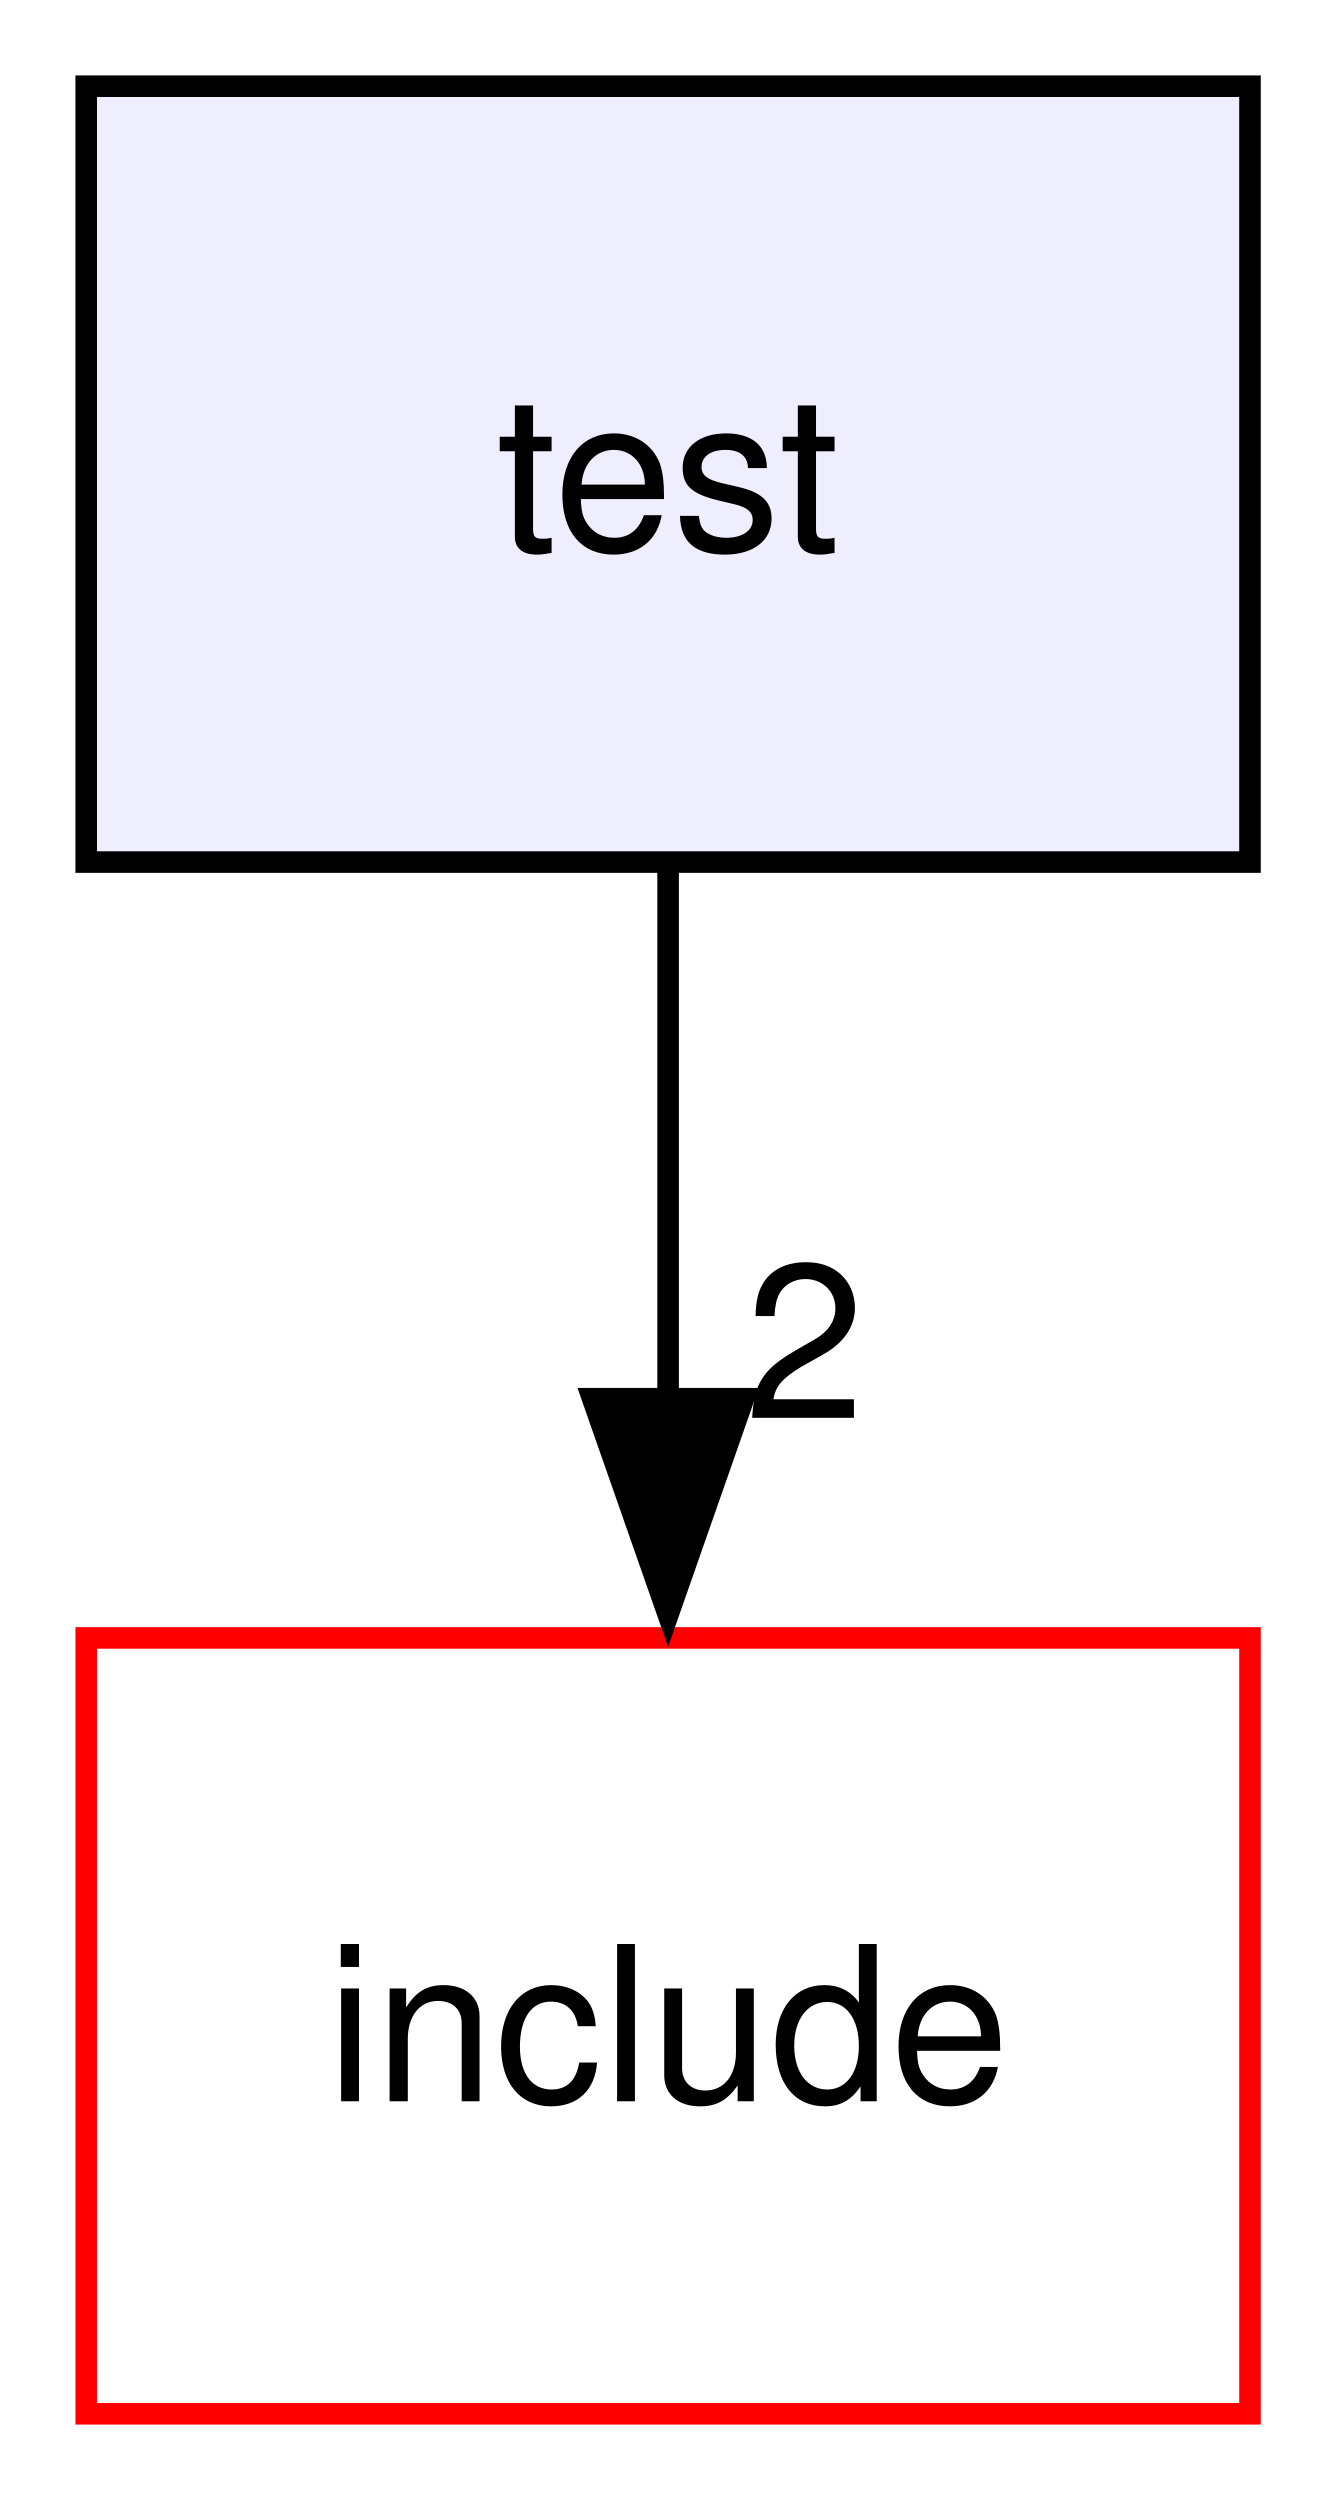
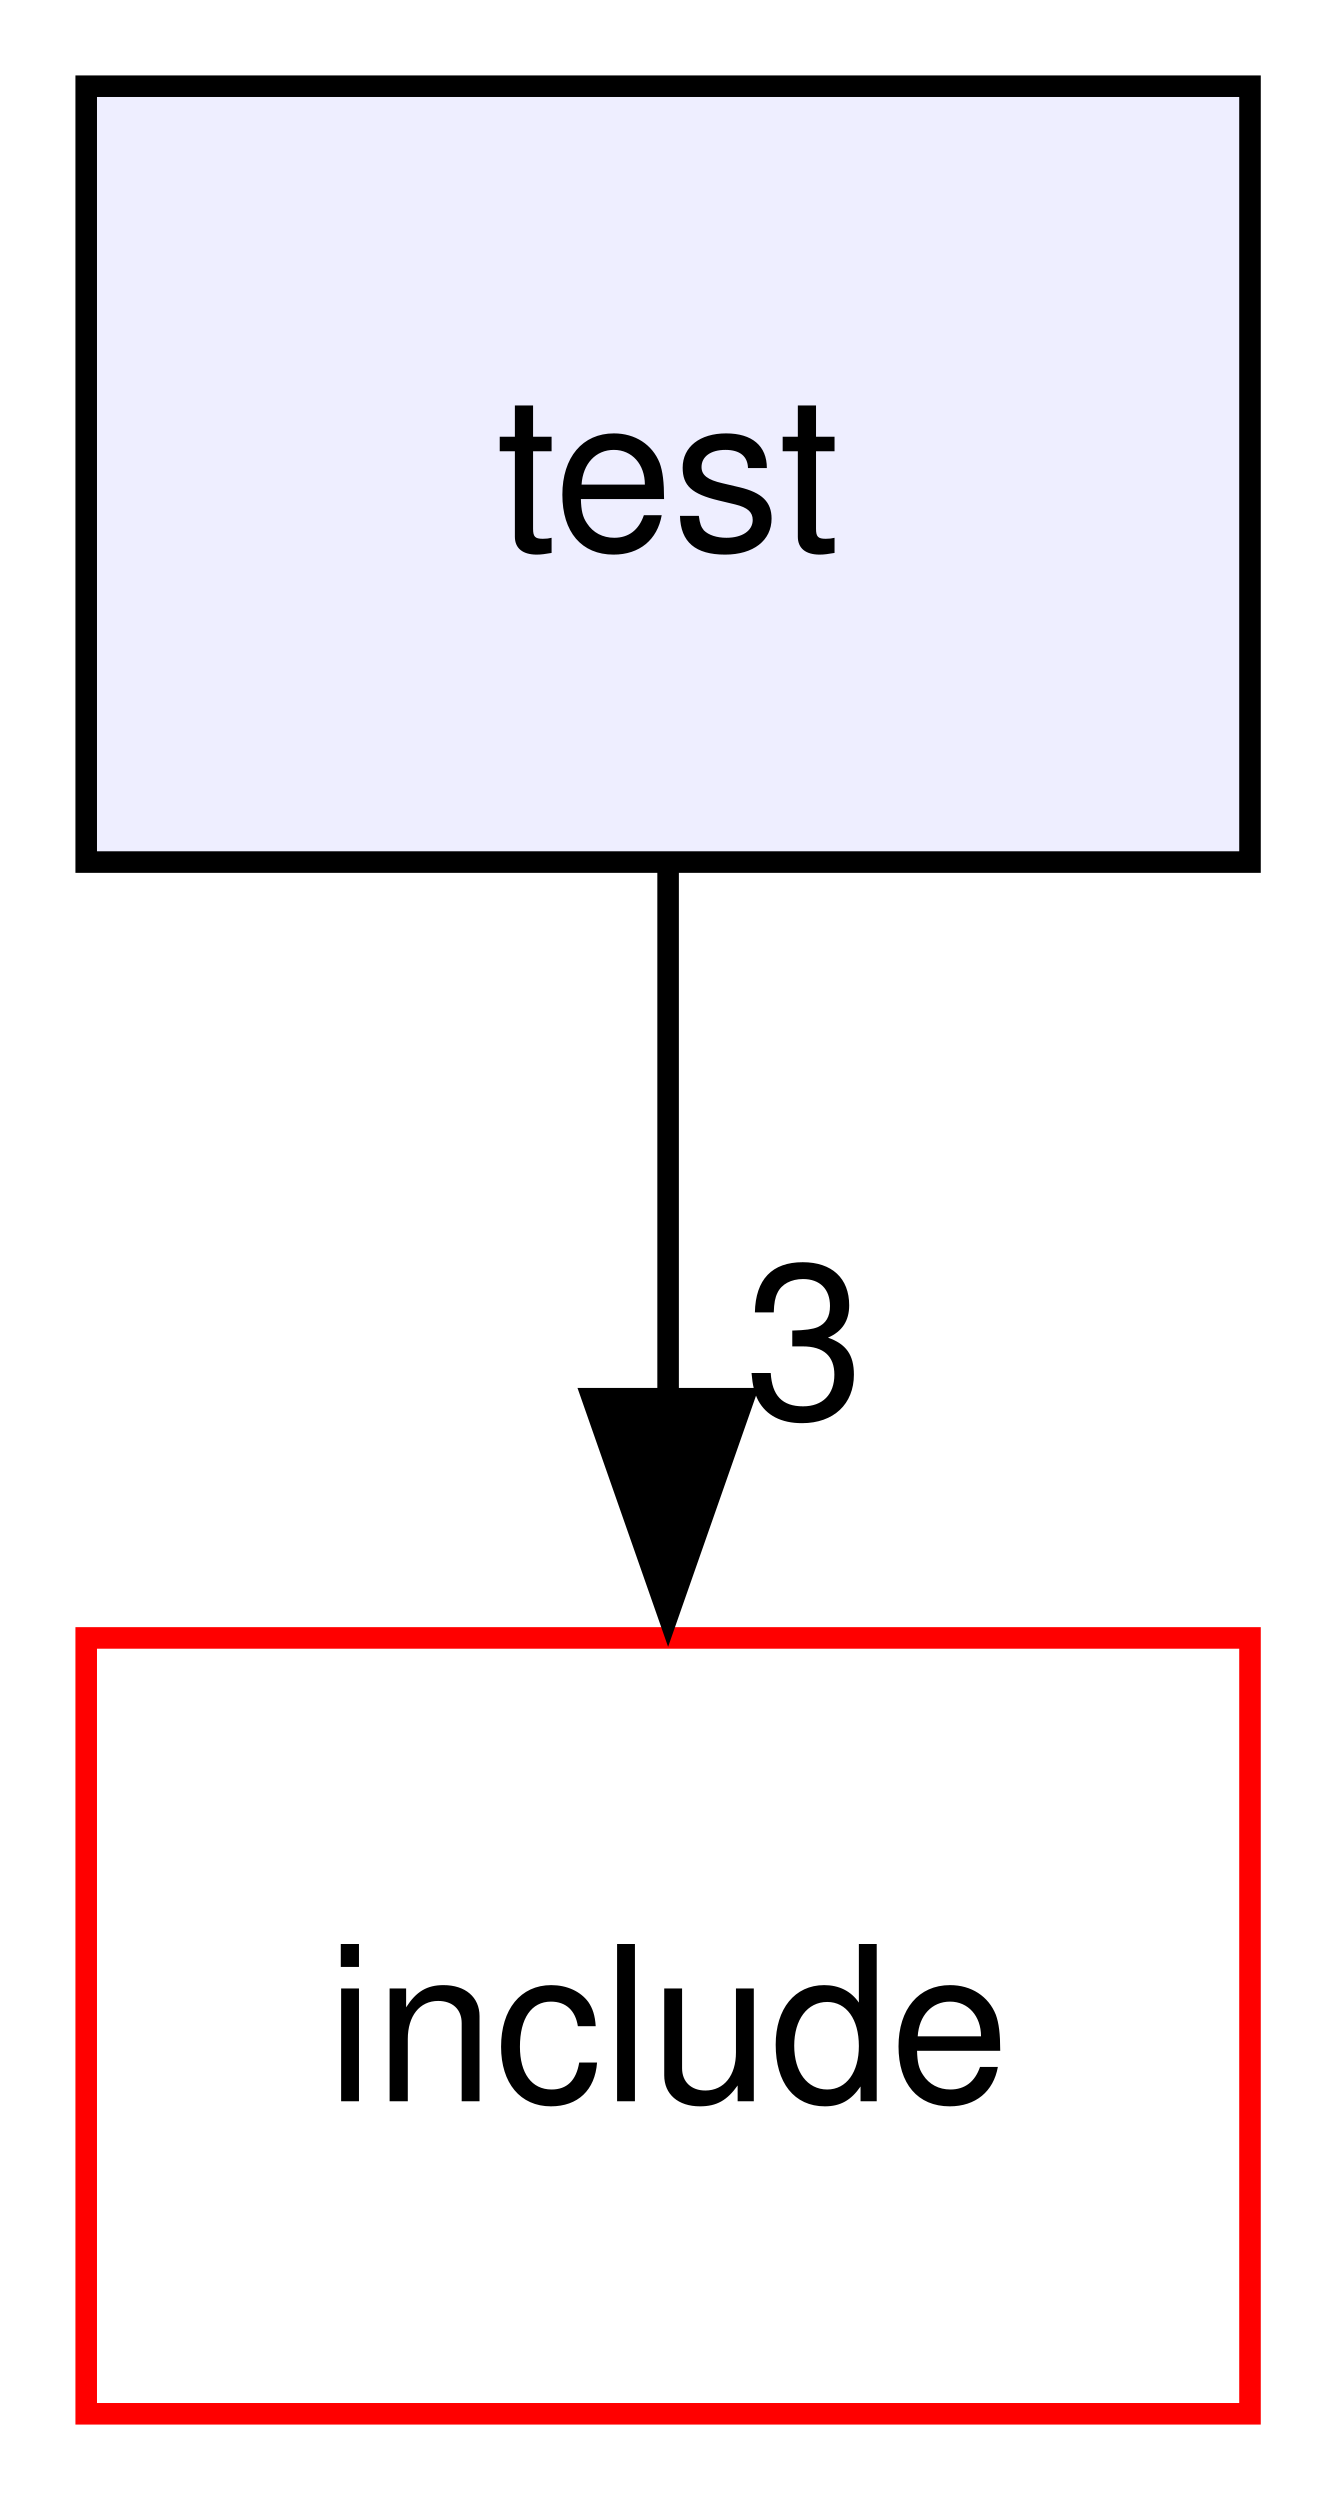
<svg xmlns="http://www.w3.org/2000/svg" xmlns:xlink="http://www.w3.org/1999/xlink" width="62pt" height="116pt" viewBox="0.00 0.00 62.00 116.00">
  <g id="graph0" class="graph" transform="scale(1 1) rotate(0) translate(4 112)">
    <g id="node1" class="node">
      <g id="a_node1">
        <a xlink:href="dir_13e138d54eb8818da29c3992edef070a.html" target="_top" xlink:title="test">
          <polygon fill="#eeeeff" stroke="black" points="54,-108 0,-108 0,-72 54,-72 54,-108" />
          <text text-anchor="middle" x="27" y="-86.5" font-family="Helvetica,sans-Serif" font-size="10.00">test</text>
        </a>
      </g>
    </g>
    <g id="node2" class="node">
      <g id="a_node2">
        <a xlink:href="dir_d44c64559bbebec7f509842c48db8b23.html" target="_top" xlink:title="include">
          <polygon fill="none" stroke="red" points="54,-36 0,-36 0,0 54,0 54,-36" />
          <text text-anchor="middle" x="27" y="-14.5" font-family="Helvetica,sans-Serif" font-size="10.00">include</text>
        </a>
      </g>
    </g>
    <g id="edge1" class="edge">
      <path fill="none" stroke="black" d="M27,-71.7C27,-64.24 27,-55.32 27,-46.97" />
      <polygon fill="black" stroke="black" points="30.5,-47.1 27,-37.1 23.5,-47.1 30.5,-47.1" />
      <g id="a_edge1-headlabel">
-         <a xlink:href="dir_000006_000003.html" target="_top" xlink:title="2">
-           <text text-anchor="middle" x="33.34" y="-46.2" font-family="Helvetica,sans-Serif" font-size="10.00">2</text>
+         <a xlink:href="dir_000006_000003.html" target="_top" xlink:title="3">
+           <text text-anchor="middle" x="33.34" y="-46.2" font-family="Helvetica,sans-Serif" font-size="10.00">3</text>
        </a>
      </g>
    </g>
  </g>
</svg>
